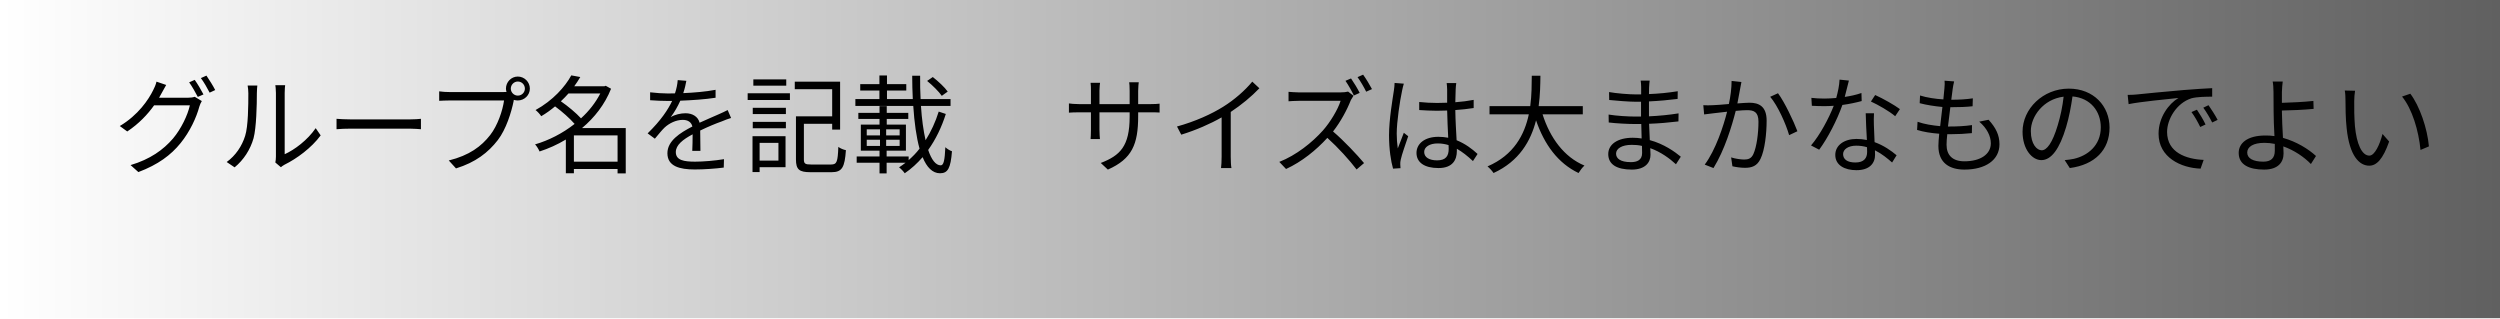
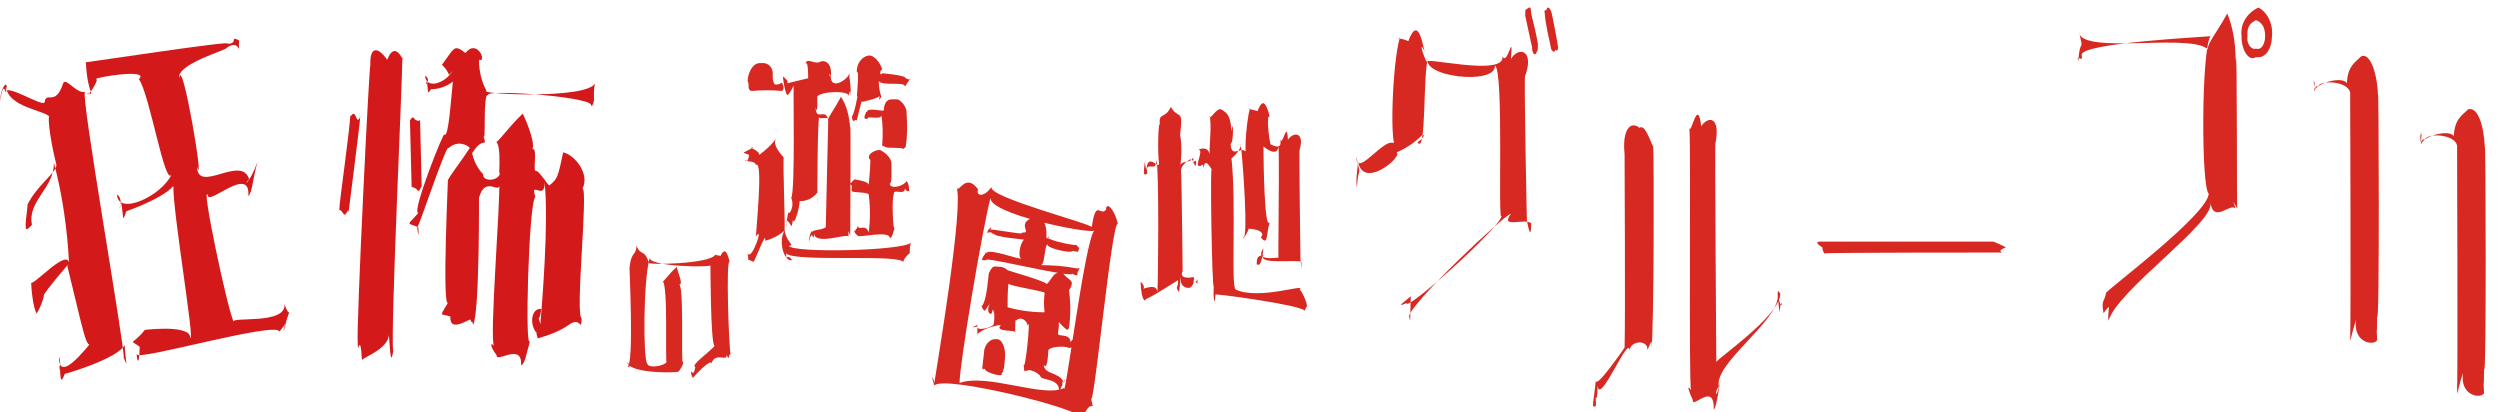
- <svg xmlns="http://www.w3.org/2000/svg" xmlns:xlink="http://www.w3.org/1999/xlink" version="1.1" id="レイヤー_1" x="0px" y="0px" viewBox="0 0 330 42" style="enable-background:new 0 0 330 42;" xml:space="preserve">
+ <svg xmlns="http://www.w3.org/2000/svg" version="1.1" id="レイヤー_1" x="0px" y="0px" viewBox="0 0 297 48.9" style="enable-background:new 0 0 297 48.9;" xml:space="preserve">
  <style type="text/css">
- 	.st0{fill:none;}
- 	.st1{fill:url(#SVGID_1_);stroke:#25770B;stroke-miterlimit:10;}
- 	.st2{fill:url(#SVGID_00000119111162774156046580000004790554772969030842_);stroke:#25770B;stroke-miterlimit:10;}
- 	.st3{fill:url(#SVGID_00000010293167026583050930000005532828987257011349_);stroke:#25770B;stroke-miterlimit:10;}
- 	.st4{fill:url(#SVGID_00000104707582640390101800000006980077415852118182_);stroke:#25770B;stroke-miterlimit:10;}
- 	.st5{fill:url(#SVGID_00000176013971326210706410000012156553752464540814_);stroke:#25770B;stroke-miterlimit:10;}
- 	.st6{fill:url(#SVGID_00000043428142625722812160000018278683596963845032_);stroke:#25770B;stroke-miterlimit:10;}
- 	.st7{fill:url(#SVGID_00000121279661600985669710000001920031495080897439_);stroke:#25770B;stroke-miterlimit:10;}
- 	.st8{fill:url(#SVGID_00000118378567289788777850000006762703659088359855_);stroke:#25770B;stroke-miterlimit:10;}
- 	.st9{fill:url(#SVGID_00000090290616203069135670000002775762581648385970_);stroke:#25770B;stroke-miterlimit:10;}
- 	.st10{fill:url(#SVGID_00000023239603588047432070000010752483333495859110_);stroke:#25770B;stroke-miterlimit:10;}
- 	.st11{fill:url(#SVGID_00000096042258661367382890000017938565597121850021_);stroke:#25770B;stroke-miterlimit:10;}
- 	.st12{fill:url(#SVGID_00000116931732807649613300000018439445592044334760_);stroke:#25770B;stroke-miterlimit:10;}
- 	.st13{fill:url(#SVGID_00000115484488307859048900000011869009281629936537_);stroke:#25770B;stroke-miterlimit:10;}
- 	.st14{fill:url(#SVGID_00000095296177981482145240000012073109283576211606_);stroke:#25770B;stroke-miterlimit:10;}
- 	.st15{fill:url(#SVGID_00000112611117529875147650000017715375059490931623_);stroke:#25770B;stroke-miterlimit:10;}
- 	.st16{fill:url(#SVGID_00000013156598680780999940000012550030739079998143_);stroke:#25770B;stroke-miterlimit:10;}
- 	.st17{opacity:0.42;}
- 	.st18{fill:#39960E;}
- 	.st19{fill:url(#SVGID_00000142172276048038600530000014903549830315308696_);}
- 	.st20{fill:url(#SVGID_00000034768103490199177970000006987431348655742873_);}
- 	.st21{font-family:'KozGoPr6N-Regular-83pv-RKSJ-H';}
- 	.st22{font-size:14px;}
+ 	.st0{fill:#D3191A;}
+ 	.st1{fill:#D72821;}
</style>
-   <pattern y="42" width="330" height="42" patternUnits="userSpaceOnUse" id="SVGID_0000000380412339115672753" viewBox="0 -42 330 42" style="overflow:visible;">
-     <g>
-       <rect y="-42" class="st0" width="330" height="42" />
-       <g>
-         <rect y="-42" class="st0" width="330" height="42" />
-       </g>
-     </g>
-   </pattern>
-   <pattern y="42" width="330" height="42" patternUnits="userSpaceOnUse" id="SVGID_0000002327403027504490536" viewBox="0 -42 330 42" style="overflow:visible;">
-     <g>
-       <rect y="-42" class="st0" width="330" height="42" />
-       <g>
-         <rect y="-42" class="st0" width="330" height="42" />
-       </g>
-     </g>
-   </pattern>
-   <pattern y="42" width="330" height="42" patternUnits="userSpaceOnUse" id="SVGID_0000006144077954692709190" viewBox="0 -42 330 42" style="overflow:visible;">
-     <g>
-       <rect y="-42" class="st0" width="330" height="42" />
-       <g>
-         <rect y="-42" class="st0" width="330" height="42" />
-       </g>
-     </g>
-   </pattern>
-   <pattern y="42" width="330" height="42" patternUnits="userSpaceOnUse" id="SVGID_0000006289524052095816963" viewBox="0 -42 330 42" style="overflow:visible;">
-     <g>
-       <rect y="-42" class="st0" width="330" height="42" />
-       <g>
-         <rect y="-42" class="st0" width="330" height="42" />
-       </g>
-     </g>
-   </pattern>
-   <pattern y="42" width="330" height="42" patternUnits="userSpaceOnUse" id="SVGID_0000007083421294103489688" viewBox="0 -42 330 42" style="overflow:visible;">
-     <g>
-       <rect y="-42" class="st0" width="330" height="42" />
-       <g>
-         <rect y="-42" class="st0" width="330" height="42" />
-       </g>
-     </g>
-   </pattern>
-   <pattern y="42" width="330" height="42" patternUnits="userSpaceOnUse" id="SVGID_0000008885101534594603463" viewBox="0 -42 330 42" style="overflow:visible;">
-     <g>
-       <rect y="-42" class="st0" width="330" height="42" />
-       <g>
-         <rect y="-42" class="st0" width="330" height="42" />
-       </g>
-     </g>
-   </pattern>
-   <pattern y="42" width="330" height="42" patternUnits="userSpaceOnUse" id="SVGID_0000010685835469334815287" viewBox="0 -42 330 42" style="overflow:visible;">
-     <g>
-       <rect y="-42" class="st0" width="330" height="42" />
-       <g>
-         <rect y="-42" class="st0" width="330" height="42" />
-       </g>
-     </g>
-   </pattern>
-   <pattern y="42" width="330" height="42" patternUnits="userSpaceOnUse" id="SVGID_0000011405599590577330517" viewBox="0 -42 330 42" style="overflow:visible;">
-     <g>
-       <rect y="-42" class="st0" width="330" height="42" />
-       <g>
-         <rect y="-42" class="st0" width="330" height="42" />
-       </g>
-     </g>
-   </pattern>
-   <pattern y="42" width="330" height="42" patternUnits="userSpaceOnUse" id="SVGID_0000012054928352831475324" viewBox="0 -42 330 42" style="overflow:visible;">
-     <g>
-       <rect y="-42" class="st0" width="330" height="42" />
-       <g>
-         <rect y="-42" class="st0" width="330" height="42" />
-       </g>
-     </g>
-   </pattern>
-   <pattern y="42" width="330" height="42" patternUnits="userSpaceOnUse" id="SVGID_0000013205091541776019036" viewBox="0 -42 330 42" style="overflow:visible;">
-     <g>
-       <rect y="-42" class="st0" width="330" height="42" />
-       <g>
-         <rect y="-42" class="st0" width="330" height="42" />
-       </g>
-     </g>
-   </pattern>
-   <pattern y="42" width="330" height="42" patternUnits="userSpaceOnUse" id="SVGID_0000015658707928986386630" viewBox="0 -42 330 42" style="overflow:visible;">
-     <g>
-       <rect y="-42" class="st0" width="330" height="42" />
-       <g>
-         <rect y="-42" class="st0" width="330" height="42" />
-       </g>
-     </g>
-   </pattern>
-   <pattern y="42" width="330" height="42" patternUnits="userSpaceOnUse" id="SVGID_0000016087482962634569808" viewBox="0 -42 330 42" style="overflow:visible;">
-     <g>
-       <rect y="-42" class="st0" width="330" height="42" />
-       <g>
-         <rect y="-42" class="st0" width="330" height="42" />
-       </g>
-     </g>
-   </pattern>
-   <pattern y="42" width="330" height="42" patternUnits="userSpaceOnUse" id="SVGID_0000016594161115162202824" viewBox="0 -42 330 42" style="overflow:visible;">
-     <g>
-       <rect y="-42" class="st0" width="330" height="42" />
-       <g>
-         <rect y="-42" class="st0" width="330" height="42" />
-       </g>
-     </g>
-   </pattern>
-   <pattern y="42" width="330" height="42" patternUnits="userSpaceOnUse" id="SVGID_0000017315538156322519454" viewBox="0 -42 330 42" style="overflow:visible;">
-     <g>
-       <rect y="-42" class="st0" width="330" height="42" />
-       <g>
-         <rect y="-42" class="st0" width="330" height="42" />
-       </g>
-     </g>
-   </pattern>
-   <pattern y="42" width="330" height="42" patternUnits="userSpaceOnUse" id="SVGID_0000017816774577822323825" viewBox="0 -42 330 42" style="overflow:visible;">
-     <g>
-       <rect y="-42" class="st0" width="330" height="42" />
-       <g>
-         <rect y="-42" class="st0" width="330" height="42" />
-       </g>
-     </g>
-   </pattern>
-   <pattern y="42" width="330" height="42" patternUnits="userSpaceOnUse" id="SVGID_0000017961307496343787988" viewBox="0 -42 330 42" style="overflow:visible;">
-     <g>
-       <rect y="-42" class="st0" width="330" height="42" />
-       <g>
-         <rect y="-42" class="st0" width="330" height="42" />
-       </g>
-     </g>
-   </pattern>
-   <g>
-     <pattern id="SVGID_1_" xlink:href="#SVGID_0000006289524052095816963" patternTransform="matrix(1 0 0 -1 598.6 -32672.375)">
- 	</pattern>
-     <path class="st1" d="M18.7,29.6h-5.4l-0.1-2.3H17v-7.6h-5.5L11,29.5H5.3l-1.5-13h4.7l-0.1-1.6H3.5L3.1,11h5L7.9,8.8H12V11h4.3   l-0.2,3.9h-4.3l-0.1,1.6h8.4L18.7,29.6z M8.8,19.8h-2l0.3,7.6h2.2L8.8,19.8z M20.2,14.9h-3.3l0.2-4h3.5L20.2,14.9z" />
-     <pattern id="SVGID_00000165916334203943999840000008668417707272383140_" xlink:href="#SVGID_0000016594161115162202824" patternTransform="matrix(1 0 0 -1 619.9 -32672.475)">
- 	</pattern>
-     <path style="fill:url(#SVGID_00000165916334203943999840000008668417707272383140_);stroke:#25770B;stroke-miterlimit:10;" d="   M40.4,14.6H37l-0.1,1.8h3.4L40,19.7h-3.3l-0.3,3.5h-2.5l-0.2-3.5h-8.2l-0.3-3.3h8.2l-0.1-1.8h-8.4l-0.5-4.1H33l-0.1-1.8h4.6   l-0.1,1.7H41L40.4,14.6z M39.2,29.6H26.7L26,23.1h2.6l0.2,4.3h10.5L39.2,29.6z" />
-     <pattern id="SVGID_00000000938043591559591080000003337978897836140937_" xlink:href="#SVGID_0000012054928352831475324" patternTransform="matrix(1 0 0 -1 639.9 -32672.273)">
- 	</pattern>
-     <path style="fill:url(#SVGID_00000000938043591559591080000003337978897836140937_);stroke:#25770B;stroke-miterlimit:10;" d="   M54.6,15.2h-5.4l-0.5,9.4h-1.8L46,15.2h-1.1l-0.5-4h1.2l-0.2-2.3h4.2l-0.1,2.3h5.3L54.6,15.2z M61.7,15.2h-1.9L59,21.6h2.1   l-0.4,2.8h-2.1L58,29.5h-7.8L50,21.6h6.5v-6.8l-0.1-3.6h5.8L61.7,15.2z M56.5,24.4h-4.1v3.2h4.2L56.5,24.4z" />
-     <pattern id="SVGID_00000016767251349582922970000011706519971901689745_" xlink:href="#SVGID_0000008885101534594603463" patternTransform="matrix(1 0 0 -1 660.1 -32672.574)">
- 	</pattern>
-     <path style="fill:url(#SVGID_00000016767251349582922970000011706519971901689745_);stroke:#25770B;stroke-miterlimit:10;" d="   M80.7,29.5h-5.8v-2.4h3.8l0.2-12.7H77l-6.6,8l0.1,7.3h-1.9L68,25.3L66.6,27l-0.4-3.1l1.3-2L67,17.8h-1.7l-0.7-4.4h1.9L66,8.6h4.3   l0.1,9.3l5.1-7.6h7.3L80.7,29.5z" />
-     <pattern id="SVGID_00000110459103675762692560000003355657129345576377_" xlink:href="#SVGID_0000007083421294103489688" patternTransform="matrix(1 0 0 -1 681.4 -32668.574)">
- 	</pattern>
-     <path style="fill:url(#SVGID_00000110459103675762692560000003355657129345576377_);stroke:#25770B;stroke-miterlimit:10;" d="   M99.9,19h-5.3l-0.1,3.7h4.9l-0.3,2.4h-4.7l-0.1,4.3H93l-0.6-4.3h-5.1l-0.4-2.4h5.2L91.6,19h-5.2l-0.5-3.3h5.2l-0.4-3.1h4l-0.1,3.1   h5.6L99.9,19z" />
-     <pattern id="SVGID_00000023276349298780820150000003121872980979851168_" xlink:href="#SVGID_0000016087482962634569808" patternTransform="matrix(1 0 0 -1 701.2 -32662.475)">
- 	</pattern>
-     <path style="fill:url(#SVGID_00000023276349298780820150000003121872980979851168_);stroke:#25770B;stroke-miterlimit:10;" d="   M114.1,25h-1.4v-2.7h-3.1l0.6,7.1h-1.1l-1.5-7.1H106l-0.3-2.2h1.4l-0.3-1.4h2.5l0.1,1.4h5.6L114.1,25z" />
-     <pattern id="SVGID_00000176004587435432114430000011895314373384443009_" xlink:href="#SVGID_0000000380412339115672753" patternTransform="matrix(1 0 0 -1 715.9 -32666.674)">
- 	</pattern>
-     <path style="fill:url(#SVGID_00000176004587435432114430000011895314373384443009_);stroke:#25770B;stroke-miterlimit:10;" d="   M120.8,18.6l-0.4-3.6h6.9v3.6H120.8z M131.9,29.1h-10l-0.2-2h8.8l0.5-12.6h3.2L131.9,29.1z" />
-     <pattern id="SVGID_00000013914724554119474130000005013793121594359963_" xlink:href="#SVGID_0000002327403027504490536" patternTransform="matrix(1 0 0 -1 734.2 -32667.875)">
- 	</pattern>
-     <path style="fill:url(#SVGID_00000013914724554119474130000005013793121594359963_);stroke:#25770B;stroke-miterlimit:10;" d="   M140.4,28.8h-1.7l0.5-14.3h3.7L140.4,28.8z M148.7,28.8l-2.9-14.5h2.1v2.5h1.9l0.6,11.9h-1.7L148.7,28.8L148.7,28.8z M150.9,16.6   h-2.7l-0.1-3.3h3.1L150.9,16.6z M148.9,14l-0.1,1.9h1.5l0.2-1.9H148.9z" />
-     <pattern id="SVGID_00000012434131477018788880000014288078300571061179_" xlink:href="#SVGID_0000017816774577822323825" patternTransform="matrix(1 0 0 -1 750 -32667.375)">
- 	</pattern>
-     <path style="fill:url(#SVGID_00000012434131477018788880000014288078300571061179_);stroke:#25770B;stroke-miterlimit:10;" d="   M167.3,17.2l-4.4,5.3l4.1,6.4h-1.8l-4-4.3l-3.5,4.3h-2.1l7.7-11.7h-8.5l-0.3-3.4h13.3L167.3,17.2z" />
-     <pattern id="SVGID_00000147186842761165410540000016449527858093645983_" xlink:href="#SVGID_0000017315538156322519454" patternTransform="matrix(1 0 0 -1 771.1 -32670.375)">
- 	</pattern>
-     <path style="fill:url(#SVGID_00000147186842761165410540000016449527858093645983_);stroke:#25770B;stroke-miterlimit:10;" d="   M193,14.6h-16.9l-0.5-3.8h17.8L193,14.6z M192.4,20.7l-2.8,9.5h-10.5l-0.2-2.1h9l1.1-7.4h-12.3l-0.4-3.2h16.5L192.4,20.7z" />
-     <pattern id="SVGID_00000013880360503583831870000007330509599817858221_" xlink:href="#SVGID_0000015658707928986386630" patternTransform="matrix(1 0 0 -1 793.6 -32669.574)">
- 	</pattern>
-     <path style="fill:url(#SVGID_00000013880360503583831870000007330509599817858221_);stroke:#25770B;stroke-miterlimit:10;" d="   M215,15.2l-10,3.7h9.6l-1.5,11.3h-13.2l-0.9-6.8h9.4l-0.2,4.8h3.1v-6.5L199,21.6l-0.4-2.6l9.4-3.9h-9.5l-0.4-3.5h17.5L215,15.2z    M206.1,25.7H202l0.1,2.5h4.1L206.1,25.7z" />
-     <pattern id="SVGID_00000173124358607213725800000010438052761540329894_" xlink:href="#SVGID_0000006144077954692709190" patternTransform="matrix(1 0 0 -1 815.5 -32670.273)">
- 	</pattern>
-     <path style="fill:url(#SVGID_00000173124358607213725800000010438052761540329894_);stroke:#25770B;stroke-miterlimit:10;" d="   M237.6,15.8h-3.1l-0.2,1.7h3.2l-0.4,3.1H234l-0.2,1.9h3.1l-0.3,2.7h-3L233,30h-10.9l-0.9-7.5h9.7l-0.1-1.9H221l-0.4-3.1h9.9   l-0.1-1.7h-10l-0.4-3.6h10.3l-0.1-1.3h7l-0.2,1.3h1L237.6,15.8z M231,25.2h-7l0.1,2.8h7L231,25.2z" />
-     <pattern id="SVGID_00000082331128564998779830000018185493611783342988_" xlink:href="#SVGID_0000017961307496343787988" patternTransform="matrix(1 0 0 -1 834.8 -32674.773)">
- 	</pattern>
-     <path style="fill:url(#SVGID_00000082331128564998779830000018185493611783342988_);stroke:#25770B;stroke-miterlimit:10;" d="   M256.3,30.3c-0.2-1.4-0.4-2.1-0.7-3.1l-0.7-2.4h-7.8l-0.7,2.4c-0.4,1.1-0.5,2-0.7,3.1h-6.4c0.4-0.9,0.7-1.6,1.3-3.5l5.9-17.3   c0.5-1.4,0.7-2.3,0.9-3.1h7.2c0.2,0.8,0.4,1.6,0.9,3.1l6,17.3c0.5,1.5,1,2.7,1.3,3.5H256.3z M250.9,11.3l-2.6,8.6h5.2L250.9,11.3z" />
-     <pattern id="SVGID_00000023246928185778402160000006573156846662740395_" xlink:href="#SVGID_0000013205091541776019036" patternTransform="matrix(1 0 0 -1 860 -32669.875)">
- 	</pattern>
-     <path style="fill:url(#SVGID_00000023246928185778402160000006573156846662740395_);stroke:#25770B;stroke-miterlimit:10;" d="   M281.2,22.9h-6.5l-0.6,6.8h-2l-0.6-6.8h-6.6l-0.4-3.1h6.8l-0.3-3.2l-5.9,0.5l-0.4-3.8l16.9-2l-0.4,4.4l-5.8,0.5l-0.3,3.5h6.7   L281.2,22.9z" />
-     <pattern id="SVGID_00000135683385384290657420000004550340554400635273_" xlink:href="#SVGID_0000011405599590577330517" patternTransform="matrix(1 0 0 -1 882.3 -32662.875)">
- 	</pattern>
-     <path style="fill:url(#SVGID_00000135683385384290657420000004550340554400635273_);stroke:#25770B;stroke-miterlimit:10;" d="   M303.3,21.6h-16l-0.5-3.3h16.9L303.3,21.6z" />
-     <pattern id="SVGID_00000000211270459091639120000007427226112568507071_" xlink:href="#SVGID_0000010685835469334815287" patternTransform="matrix(1 0 0 -1 905 -32669.273)">
- 	</pattern>
-     <path style="fill:url(#SVGID_00000000211270459091639120000007427226112568507071_);stroke:#25770B;stroke-miterlimit:10;" d="   M325.4,29.4h-15.5l-0.4-2.5l3.7-15h5L312.4,27H323l-2.4-7h3.6l1.5,7.1L325.4,29.4z" />
-   </g>
-   <g class="st17">
-     <path class="st18" d="M18.9,29.5h-5.4l-0.1-2.3h3.8v-7.6h-5.5l-0.5,9.8H5.5L4,16.4h4.7l-0.1-1.6H3.7l-0.4-3.9h5L8.1,8.7h4.1   l-0.1,2.2h4.3l-0.2,3.9h-4.3l-0.1,1.6h8.4L18.9,29.5z M8.9,19.7h-2l0.3,7.6h2.2L8.9,19.7z M20.4,14.8h-3.3l0.2-4h3.5L20.4,14.8z" />
-     <path class="st18" d="M40.6,14.5h-3.4L37,16.3h3.4l-0.3,3.3h-3.3l-0.3,3.5H34l-0.2-3.5h-8.2l-0.3-3.3h8.2l-0.1-1.8H25l-0.5-4.1H33   V8.6h4.6l-0.1,1.7h3.6L40.6,14.5z M39.3,29.5H26.9L26.2,23h2.6l0.2,4.3h10.5L39.3,29.5z" />
-     <linearGradient id="SVGID_00000029724913999067171850000006234713956256417436_" gradientUnits="userSpaceOnUse" x1="44.6" y1="1253.1" x2="62.3" y2="1253.1" gradientTransform="matrix(1 0 0 1 0 -1234)">
-       <stop offset="0" style="stop-color:#FFFFFF" />
-       <stop offset="1" style="stop-color:#000000" />
-     </linearGradient>
-     <path style="fill:url(#SVGID_00000029724913999067171850000006234713956256417436_);" d="M54.8,15.1h-5.4l-0.5,9.4h-1.8l-0.9-9.4   h-1.1l-0.5-4h1.2l-0.2-2.3h4.2l-0.1,2.3H55L54.8,15.1z M61.8,15.1h-1.9l-0.7,6.4h2.1L61,24.3h-2.1l-0.6,5.1h-7.8l-0.4-7.9h6.5v-6.8   l-0.1-3.6h5.8L61.8,15.1z M56.6,24.3h-4.1v3.2h4.2L56.6,24.3z" />
-     <path class="st18" d="M80.8,29.4H75V27h3.8L79,14.3h-1.9l-6.6,8l0.1,7.3h-1.9l-0.5-4.4l-1.4,1.7l-0.4-3.1l1.3-2l-0.5-4.1h-1.7   l-0.7-4.4h1.9l-0.6-4.8h4.3l0.1,9.3l5.1-7.6h7.3L80.8,29.4z" />
-     <path class="st18" d="M100.1,18.9h-5.3l-0.1,3.7h4.9L99.3,25h-4.7l-0.1,4.3h-1.4L92.5,25h-5.1L87,22.6h5.2l-0.5-3.7h-5.2L86,15.6   h5.2l-0.4-3.1h4l-0.1,3.1h5.6L100.1,18.9z" />
-     <path class="st18" d="M114.2,24.9h-1.4v-2.7h-3.1l0.6,7.1h-1.1l-1.5-7.1h-1.6l-0.3-2.2h1.4l-0.3-1.4h2.5l0.1,1.4h5.6L114.2,24.9z" />
-     <path class="st18" d="M120.9,18.6l-0.4-3.6h6.9v3.6H120.9z M132.1,29h-10l-0.2-2h8.8l0.5-12.6h3.2L132.1,29z" />
-     <path class="st18" d="M140.5,28.7h-1.7l0.5-14.3h3.7L140.5,28.7z M148.9,28.7L146,14.2h2.1v2.5h1.9l0.6,11.9h-1.7L148.9,28.7   L148.9,28.7z M151.1,16.5h-2.7l-0.1-3.3h3.1L151.1,16.5z M149.1,13.9l-0.1,1.9h1.5l0.2-1.9H149.1z" />
-     <path class="st18" d="M167.4,17.1l-4.4,5.3l4.1,6.4h-1.8l-4-4.3l-3.5,4.3h-2.1l7.7-11.7h-8.5l-0.3-3.4h13.3L167.4,17.1z" />
-     <path class="st18" d="M193.2,14.5h-16.9l-0.5-3.8h17.8L193.2,14.5z M192.5,20.6l-2.8,9.5h-10.5L179,28h9l1.1-7.4h-12.3l-0.4-3.2   H193L192.5,20.6z" />
-     <path class="st18" d="M215.2,15.1l-10,3.7h9.6l-1.5,11.3h-13.2l-0.9-6.8h9.4l-0.2,4.8h3.1v-6.5L199,21.5l-0.4-2.6L208,15h-9.5   l-0.4-3.5h17.5L215.2,15.1z M206.2,25.6h-4.1l0.1,2.5h4.1L206.2,25.6z" />
-     <path class="st18" d="M237.8,15.7h-3.1l-0.2,1.7h3.2l-0.4,3.1h-3.1l-0.2,1.9h3.1l-0.3,2.7h-3l-0.5,4.8h-10.9l-0.9-7.5h9.7l-0.1-1.9   h-9.7l-0.4-3.1h9.9l-0.1-1.7h-10l-0.4-3.6h10.3l-0.1-1.3h7l-0.2,1.3h1L237.8,15.7z M231.1,25.1h-7l0.1,2.8h7L231.1,25.1z" />
-     <path class="st18" d="M256.5,30.2c-0.2-1.4-0.4-2.1-0.7-3.1l-0.7-2.4h-7.8l-0.7,2.4c-0.4,1.1-0.5,2-0.7,3.1h-6.4   c0.4-0.9,0.7-1.6,1.3-3.5l5.9-17.3c0.5-1.4,0.7-2.3,0.9-3.1h7.2c0.2,0.8,0.4,1.6,0.9,3.1l6,17.3c0.5,1.5,1,2.7,1.3,3.5H256.5z    M251.1,11.2l-2.6,8.6h5.2L251.1,11.2z" />
-     <path class="st18" d="M281.3,22.8h-6.5l-0.6,6.8h-2l-0.6-6.8H265l-0.4-3.1h6.8l-0.3-3.2l-5.9,0.5l-0.4-3.8l16.9-2l-0.4,4.4   l-5.8,0.5l-0.3,3.5h6.7L281.3,22.8z" />
-     <path class="st18" d="M303.4,21.5h-16l-0.5-3.3h16.9L303.4,21.5z" />
-     <path class="st18" d="M325.6,29.3h-15.5l-0.4-2.5l3.7-15h5l-5.8,15.1h10.6l-2.4-7h3.6l1.5,7.1L325.6,29.3z" />
-   </g>
-   <linearGradient id="SVGID_00000005968958775261170810000013549407460268456093_" gradientUnits="userSpaceOnUse" x1="0" y1="1255" x2="330" y2="1255" gradientTransform="matrix(1 0 0 1 0 -1234)">
-     <stop offset="0" style="stop-color:#FFFFFF" />
-     <stop offset="1" style="stop-color:#606060" />
-   </linearGradient>
-   <rect y="0" style="fill:url(#SVGID_00000005968958775261170810000013549407460268456093_);" width="330" height="42" />
-   <rect x="15" y="9.4" class="st0" width="303" height="25" />
-   <text transform="matrix(1 0 0 1 15 21.7455)" class="st21 st22">グループ名を記載　サイズは大まかなものでよい</text>
+   <path class="st0" d="M8.2,31.2c-0.2-4-0.8-8.1-1.8-11.9c0.1,3-3.2,4.6-2.6,7.4c-0.9,1-0.9,0.8-0.5-2.5c-0.3,0.7-0.6,1.5-0.6,2.2  c0.2-3.5,4-5.6,4-6.8c-1-4.1-1-6.1-0.8-5.7c-0.5-0.8-4.9-1.1-5.2-3.6c0,2.2-0.1-1.7-0.7,1.7c0.1-1.8,1.1-2.8,0.7-1  c-0.1-1.2,4.6,1.9,4.6,1.1c0.2-1.3,1.3,0.6,2.2-2.2c0.3-0.8,1.6,1.3,2.6,1c-0.6,0.1,4.7,30,4.6,31.6c0.5,1.1,0.3,1.2,0.1-1.5  c-0.9,1.7-7.6,3.6-7.1,3.4c-0.5,1.3-0.5,0.7-0.6-1c-0.3,1.5,0.3-0.3-0.1-1c0,2.4,1.7,0.9,3.9-1.8c-0.6,1.3-1-1.3-2.9-9  c0.9-1.2-2.9,3.3-2.8,3.5s-0.9,2.7-1,2.1c0.5,0.2-0.3,0.3-0.5-3.6C4.1,33.8,7.9,29.6,8.2,31.2z M21.3,9.3c0.3-3,3.1,13.6,2.1,10.5  c0.1,3.3,5.3-1.5,6.2,1.5c-0.8,0.7,0,0.7,1-2.1c-0.6,2.1-0.6,3.6-1.1,4.1c0.3-3.8-4.8,1.2-4.8-0.1c-0.9-1.7,2.4,14,3.1,15.1  c-0.8-0.8,6.3,0.4,6-2.2c0.8,2.6,0.9-1.1-0.1,3.3c0-1.2,1-1.9-0.5,0c-0.2-1.3-16.9,3.5-16.9,2.7c-0.2-0.3,0.2,2.4,0.3-0.9  c-1.3-1-1,0,0.6-2c-0.9,0.1,5.4-0.8,5.4,0.9c0.6,0.8-2.1-15.1-2-18c-1.5,1.7-6.5,3.3-5.6,3c-0.5,1.5-0.3,0.7-0.6-1  c-0.6,1.7,0.5-0.3-0.5-1c0.1,2.6,5.3,0.2,6.5-2.4c-0.8,1.7-2.6-9.5-3.9-11.3c1.4-1.3-5.3-0.2-5.1,0c0.5-0.1-1.1,2.4-1,1.7  c1,0.1,0,0.3-0.2-3.7c0.2,0,18-2.7,16.8-2.2c1.4,0,0.2-1,1.4-0.4c-0.1,2.4,0.3-0.4-1.5,0.9C27.1,5.9,20.9,7.6,21.3,9.3z" />
+   <path class="st0" d="M40.3,25c0-1,1.4-10.5,1.3-11.4c0,0.7,0.3-0.7,0.7,0.3c0.1,0.3,0.3,0.6,0.5-0.1c0,0.6-1.4,11.4-1.4,11.5  c0-0.9-0.3,0.6-0.6,0.1S40.3,24.9,40.3,25z M46,7.1c1.1-2.8,2.2,1.1,1.8-0.3c0,3.1-1.4,32.1-1.1,35c-0.2,1.1-0.3,1.1-0.5-2  c-0.1,1.7-3.2,2.7-3.2,3c-0.2-3.7-0.5-0.3-0.5-2c-0.2-1.7,1.4-34,1.5-33C43.9,5.6,44.8,5.4,46,7.1z M48.9,22.2c0-0.7-0.2-7.3-0.2-8  c0,0.4,0.2-0.7,0.6,0c0.2,0.1,0.5,0.3,0.6,0c0,0.4,0.2,8,0.2,8.1c0-0.6-0.2,0.7-0.5,0.3C49.4,22.3,48.9,22.2,48.9,22.2z M55.3,6.3  c1.4-1.8,2.6,1.2,1.6,0.8c0,1.3,0.3,2.6,0.9,3.7c-0.9,0.4,11.9,1,12.9-0.9c-0.3,1,0,2.1-0.2,2.7c0.2-1.9-0.1,0.7-0.3-0.2  c-0.8-1-12.8-1.8-12.2-1.1c-0.7-0.4-0.2,6.3-0.6,4.7c0.5,1.9,0.1-0.1-1.3,2.2c0-0.9-1.7-1.7-2.8-0.6c-0.2-0.8-3.7,9.9-3.7,9.3  c-0.1,0.1,0.2,2,0.1,0.1c-1.4-0.6-1.4-0.1,0-1.7c-0.9,0.1,3.2-10.2,3.1-9.3c0.5,0.4,0.8-4.5,1-6.3c-0.8,0.6-1.7,0.9-2.6,0.9  c-0.5,0.8-0.3,0.2-0.5-1c-0.3,1,0.6-0.2-0.2-0.6c0.1,1.6,2.3,1,3.3-0.6c-0.8,0.9-0.1,0.4-1.3-0.7C54,5.7,53.9,5.2,55.3,6.3z   M64.2,38.5c0.2-2.6,1-11.9,0.5-16.9c0.1,2.4-1.8-0.3-1.1,1.8c-0.8,0.6-1.3,19.3-0.6,17c-0.5,1.7-0.6,2.8-1.1,3  c0.2-2.8-3-0.2-2.9-1.2c-0.9-1.2-0.7-1.6-0.3-1.1c-0.6-0.6,0.8-17.6,0.6-19.5c0.3,1.9-1.6-1-2.4,1.9c0-1.1,0.1,13.8-0.7,15.1  c-0.1-0.7-0.1,0-0.3-0.6c0-0.3-2.5,1.7-2.4-0.4c-1.1-0.4-1.4,0.2-0.3-1.6c-0.7,0.1,0.1-15.8,0-14.6c0.5-0.9,1.5-2.1,2.8-4.1  c0,1.3,0.6,2.6,1.4,3.4c-0.1,1,2.1,0.8,2-0.3c-0.3,1.5,0.3-3.1-0.5-3.6c0.1,0.4,1.3-1.5,3.2-3.3c0.6,1.2,1.8,4.3,0.9,4.4  c1-1,0.3,2.1,0.6,2.4c0.5-0.1,1.6,2,1.7,1.7c1-0.8,1-1.1,1.6-3.9c1.4,0.3,3.2,2.6,2.3,4.3c0.7,0-0.9,15.1-0.1,15.4  c-0.1,1.8,0-0.2-1.4,0.7c-1.1,0.8-2.4,1.3-3.8,1.7c-0.3-0.7-0.1-1.1-0.2-0.7c-0.8-1-0.6-2.9,0.6-2.8C64.1,38.5,63.8,37.2,64.2,38.5z  " />
+   <path class="st1" d="M74.8,31.7c0.2-1.9,0.8-1.3,0.8-2.5c0.6,1.3,0.9,0.3,1.5,2c-0.6,0.3,7.5,0.2,7.9-1c-0.2,0.1,0.2,0.1,0.6,0.2  c0.7-1.5,1,0.6,1.1,0.7c-0.5-0.7-0.1,10.5,0.1,11c-0.3-0.1-0.1,1-0.5,0c0.2,1-1.3-0.4-1.8,1.1c0-0.6-1.6,1-2.2,1.7  c-0.1-0.2-0.2-0.4-0.2-0.7c0-0.3,0.3,0.7,0.5-0.6c-0.6-0.2,1.6-1.7,2.3-2.5c-0.5,0-0.5-10.3-0.5-9.6c0.2,0.3-7.4,0.2-7.2-0.9  c-0.8,2.6-0.8,12.3-0.3,12.6c0.1,0.6,2,0.3,2.3-0.2c-0.2,0.4,0.2-9.4-0.5-9.6c0,0.3,0.6-0.7,1.7-1.7c0.1,0.7,0.9,2.2,0.2,2.1  c0.7-0.6,0.3,9.1,0.5,9.2c0.3,0-0.5,1.3-0.5,1.1c0.6,0.2-5.9,0.4-6.1-1.1c0,0.1,0.7,0.6,0,0.6C75.4,43.6,74.7,31.1,74.8,31.7z" />
+   <path class="st1" d="M107.3,31.2c0.2-1.1-13,0-13.9-1.1c0,1.2,0-0.2,0.7,0.8c-0.9,0.3-1.7-2.2-0.9-3.5c-0.7,0.6-1.5,1-2.3,1.2  c0.2-1.5-1.4,2.9-1.4,2.5c-0.9-0.4-0.6-0.3-0.2-0.1c-0.8-0.4-0.2,0.3-0.5-0.9c0.5,1,2-3.5,1-2c0-0.6,0.9-9.2,0-8.5  c-0.1-0.6-1.3-0.3-1.3-0.6c0-0.2,0.3,0.7,0.5-0.6c-1-0.4-0.8-0.1,0.5-0.9c-0.8,0,0.7,0.3,0.7,0.9c0.8-0.6,1.5-1.2,2.1-2.1  c-0.6,0.7,0.1,1.6,0.8,2.4c-0.1,0.6,0.2,8.9,0.1,8.3c0,1.7,1.4,2.2,0.5,2.2c0.5,0.9,13.7,0.6,14.6-0.4c-0.5,0.6,0.2,1.8-0.8,1.3  C108.5,30,107.3,30.5,107.3,31.2z M90.4,7.5c0.7-0.1,1.3,0.3,1.4,1.1c0,0.2,0,0.3,0,0.6S91.9,9.8,92,10c0.3,0.1,0.7,0,0.9-0.2  c0,0.1,0.2,0.4,0.2,0.7c0-0.1-0.1,0.4-0.3,0.3c-1.1-0.1-2.3-0.1-3.4,0c-0.3,0-0.3,0-0.5-0.4c0.1,0.2,0-1-0.1-0.7  C88.9,8.3,89.6,7.4,90.4,7.5z M97,11.7c0.1-1.8,0.2,2.7-0.1,1c0,1.9,1.3-0.1,1.5,1.7c-0.2-0.3,0.5-1,1.5-2.9c0.7,1,1,2.4,1.1,3.7  c0.1-2.2,0,13.6,0,12.8c-0.3-0.8-0.2-0.6-0.2,0.1c-0.2-0.4-4,1.1-4.1-0.4c0,1.5-0.2-0.9-0.6,1.1c0-1.1,0.6-1.9,0.3-0.9  c0-0.8,0.9-0.4,1.7-0.9c0-0.4,0.2-8.9,0.3-12.9c-0.3-0.3-1.5,0.4-1-0.7c-0.3,0-0.3,9.4-0.3,10.4c0.2,0.7,0,0.8,0-0.9  c-0.6,0.7-1.3,1-2.1,1c0,0.8-0.7,3.1-0.8,2.2c-0.2,1.3-0.1,0.6-0.7,0.1c-0.1,1.3-0.2,0.6,0.2-1.2c-0.2,0.9,0.8-0.3,0.3-1.5  c0.5-0.8,0.2-13.6,0.3-13.5c0.2-0.1-0.7,1.5-0.7,1.2c0.1,0.2-0.3,0.4-0.6-2.1c0.1,0,0.8,0.6,0.5,0.8c0.8-0.2,1.7-0.4,2.5-0.6  c0,1.1,0.1-2.4-0.3-1.7c0.1-0.8,1,0,1.6-0.2c0.7-0.4,1.6,0.1,1.4,1.7c-0.3-0.6-0.3-0.1,0,0c0,1.7,2.1,0.3,2.2-0.4  c0,1,0.1,0.4,0.2,2.6c-0.1,0,0-1.1-0.3,0.1C101,10.7,96.9,10.8,97,11.7z M108,22.8c0.1-0.6,0,0.4-0.5-0.4c0,0.9-1.5-0.1-1.3,0.7  c-0.3,0.2-0.1,4.8,0.1,3.9c-0.2,0.7-0.3,1.2-0.6,1.3c0.1-1-3.8,0-3.8-0.3c-0.5-0.4-0.5-0.7-0.2-0.6c-0.2-0.4,0.1,0.1,0.2-0.6  c0.1,0.7,0.9-0.3,1.3,0.8c0.2-1.5,0.2-3,0-4.5c-0.1-0.3-2-0.2-2-0.4c0-0.2-0.1,0.4,0-0.6c-0.3-0.4-0.2-0.2,0.3-0.8  c-0.2,0,1.8,0.2,1.7,0.7c0.1-1.1,0.2-2.2,0.2-3c-0.5-0.4,0.1-1.1,1.1-1.2c0.7,0.3,1.4,1,1.4,1.6s0.1,2.5-0.2,2.4  c0,0.7,1.6,0.4,2-0.3C108,21.9,108,22.3,108,22.8L108,22.8z M107.5,10.3c0.1-0.7-2.8,0-3.1-0.7c0,0.7,0.1,1.3,0.3,1.9  c-0.3,0.4-0.3,0.6-0.2-0.1c-0.2,0.3-2,0.7-2.1,0.7c0.1-0.8-0.7,2.5-0.6,2.2c-0.3-0.1-0.3,0-0.3,0.1c-0.3-0.2-0.2,0.1-0.3-0.7  c0.1,0.6,0.9-3,0.6-2.2c0-0.3,0.3-3.3,0-2.9c-0.1-1,0.6-1.9,1.4-2c0.8-0.1,1.6,1.3,1.6,1.7c-0.3-0.1-0.3,0.9,0,0.4  c-0.2,0,2.8,0.2,2.8,0.6c0.3,0.1,0.6,0.3,0.6,0C107.9,9.6,107.8,9.9,107.5,10.3z M104.8,17.3c0.1-1.2,0.1-2.5-0.1-3.6  c0,0.6-1.8,0-1.6,0.4c-0.5,0.1-0.5-0.1-0.2-0.8c-0.1,0,0,0,0.1,0c0-0.6,2,0,2-0.2c0-0.7,0.3-1.3,0.9-1.3c0.1,0,0.2,0,0.5,0  c0.6-0.1,1.4,1,1.3,1.7c0.1,1.3,0.1,2.7-0.1,3.9c0,0,0.1,0-0.3,0.3c0-0.2-2-0.1-2-0.2L104.8,17.3z" />
+   <path class="st1" d="M111,45.5c0.3-2.1,3.6-21.3,2.6-23.4c0.2,1.3,1-1.8,2.6,0.4c-0.3,0.7,0.6,1.1,1.6-0.3  c-0.6,1.2,12.3,4.5,11.9,4.8c0.5-3.5,1-1.2,1.7-2.1c0-1,1-0.1,1.4,1.7c-0.7-0.6-2.9,22.6-3.2,20.7c0.5,2.1,0.1-0.4-1,2.4  c0-1.1-16.5-5.2-17.6-3.9C110.6,44.6,110.8,44.5,111,45.5z M114,45.5c3.2-1.2,10,1.8,12.4,0.6c0.1,1.7,2.5-17.6,3.6-18.7  c-0.8,0.4-13-2.1-12.3-4C116.7,27.1,113.9,43.9,114,45.5L114,45.5z M124.5,41.8c0.1-1.1,0,2.6-0.5,1.5c0,1.2,1.8,0.9,2.3,2  c-0.3,0.3,0,0.6,0.3-0.4c-0.5,0.9-0.6,1.5-0.8,1.5c0.1-1.5-2.2-1.2-2.2-1.7c-0.5-0.7-1.8-0.9-1.5-0.6c-0.6-0.3-0.3,0.6-0.5-0.8  c0.2,1,0.9-6.1,0.5-4.6c-0.1-0.6-0.7-1-1.1-0.8c-0.1,0-0.2,0.1-0.3,0.2c-0.1-0.6-0.1,1.5-0.1,1.1c0,0.1,0.1,1.3,0,0.2  c-0.6-0.2-2.4,0-1.7-0.8c-0.5,0-2.6,0.6-2.8,1.2c0.1,0.3,0,0,0-1.2c-0.8,0.4-0.6,0.3,0,0.2c-0.1,0.6,2,0.1,2-0.4  c-0.2,0.8,0.3-1.3-0.2-1.6c0,1-0.9,0.3-0.3-0.7c-0.6,0.6-0.5,1.3-1,0.3c0.7-0.6,0.8-4,0.9-4c0.5-1,0.6-0.7,1.4-0.7  c1.1,0.2,1,1.1,0.8,0.4c0.2,0.1,5.2,1.5,4.6,1.7c0.8-0.7,0.8-1.7,2-1.3c0.7,0.9,1.5,0.7,0.7,2c0.2,1.5,0.2,2.9,0,4.4  c0,0,0.1,0-0.2,0.3c-0.5-0.3-1.6-1.5-1-1.3c0,0.6,0,1-0.1,1.6c-0.2,0.7,1.4-0.1,1.5,1.2c0-0.2,0.5-0.8,0.3,0.2c0-0.3,0,0.6-0.6,0.4  C126.6,41.1,124.4,41.1,124.5,41.8L124.5,41.8z M119.4,42.5c0-0.3-0.1,1.7-0.2,1.3c0,0.6-0.2,0.3-0.2,0.7c0,0.3-2.1-0.3-2-0.7  c-0.2,0.1-0.3,0.1-0.3-0.1c0-0.2,0.2-1.7,0.2-1.8c0-0.8,0.6-1.6,1.3-1.6c0.1,0,0.2,0,0.3,0C119,40.3,119.5,41.3,119.4,42.5  L119.4,42.5z M128,32.7c0.1-0.3,0.1,0.3-0.6-0.2c0.1,0.6-10.7-2.1-10.2-1.6c-0.8,0.1-0.6-0.1,0-1c-0.3,0.1,0,0.1,0,0.2  c0.1-0.7,4,0.8,4.1,0.6c-0.5-0.3,0.1-2.5,0.5-2.2c-0.3-0.1-3.7-0.3-3.8-0.8c0,0.4-0.1-0.4-0.7,0c0-0.6,0.8-0.9,0.3-0.4  c-0.1-0.2,3.8,0.6,3.8,0.4s0.5,0.1,0.5-0.3c-0.5-1.1,0.3-1.5,1.7-1.7c0.6,0.7,0.8,1.6,0.7,2.5c0.2,0.1,0.3,0.4,0.3-0.1  c-0.8,0.3,2.9,1.1,3.3,1c0.1,0.3,0.5,0.4,0.3,0.4c-0.2,0.6,0,0.4-0.8,0.3c0,0.4-3.6-0.4-2.9-0.9c-0.5,0.3-0.3,2.9-1,2.6  c1.5,0,3,0.1,4.5,0.4C128.6,31.7,127.9,32.1,128,32.7L128,32.7z M124.1,34.8c0.1-0.2-4.1-0.8-4.3-1.1c-0.1,0.9-0.1,1.9-0.1,2.8  c1.4,0.4,2.9,0.6,4.4,0.6C124,36.4,124,35.6,124.1,34.8z" />
+   <path class="st1" d="M137.5,34.7c0.1-1.8,0.2-14-0.1-15.8c0,1.9-1.4-0.1-1.1,1.7c-0.5,0.4-0.5,0-0.2-2c-0.1,0.6-0.1,1.1,0.1,1.6  c0.1-2.2,1.5,0,1.5-0.8c-0.2-1-0.1-5.2,0.1-4.6c-0.2-1.5,0.6-0.6,1.3-2.1c0.9,1.6,1.5,0,1.1,3.3c0.2,1.2,0.2,2.5,0,3.8  c0-0.8,1.3-0.4,1.3-0.9c0.2-0.2,0.6,1.7,0.6,0.2c-0.3-0.1-0.5,0.9-0.3-0.3c-0.2,0-1.5,0.6-1.5,1.5c0.1,0.4,0.2,13.6,0.2,11.9  c-0.5,1,1,0.8,1.3,0.7c0.1,0.8,0.5,0.6,0.5,0c-0.1,1.3,0,0.7-0.5,0.3c0.1,0.4-0.2,1-0.6,1s-0.8-0.2-0.9-0.7c0-0.2,0-0.3,0-0.6  c-0.2,0.9-0.1,2.5-0.5,1.3c0.3-0.8,0.1-1,0.1-0.9c0.2-0.1-3.9,2.5-3.8,2.2c0.1,0.3-0.5,0.6-0.6-2c0.1,0,0.6,0.6,0.3,0.8  C136.3,34.2,137.4,33.7,137.5,34.7z M146.3,15.6c0.2-1.9,0.3,1.3-0.1,1.5c0.1,2.1,1.6-0.4,2.1,1.5c-0.6,0.6-0.3-3.8,0.2-5.8  c-0.3,0.2,0.3,0.2,0.9,0.4c0.9-2.5,1.4,0.8,1.5,0.8c-0.5-1-0.2,2.6,0.1,3.3c-0.5-0.6,1.4,1,1.1-0.7c0.3,0.8,0.8-2.5,0.9,0  c0.7-1,2-0.9,1.4,1.2c-0.1-0.9,0.1,13.6,0.1,13.1c0,0,0.2,2,0.1,0.2c-0.7-0.3-5.2,0.4-4.5-0.8c-0.7,0.1-0.8,0.3-0.8,1.1  c0.3,0.2,0.6,0,0.8-1.9c-0.8,1.1,0.2,1.3,1.8,1.1c-0.1,0.7,0.1-9.3,0-13.2c-0.2,1.2-1.3,0.4-1.8,0c0,1.7,0.1,10.5,0.8,8.9  c-0.5,1.2-0.2,3.1-1.1,1.9c0.8-0.9-1.6-1.1-1.5-1c0.2-0.1-0.7,1.5-0.6,1c0.6,0.2,0-8.5-0.3-11.1c0.2,0.2-0.5,1.3-1.1,1.7  c0.6,5.9-0.1,15.2,0.5,15.6c2.8,1.3,8.5-0.8,7.6,0c0.3,0.2,1.1,2,0.8,2.1c0-0.3,0.1-0.2-0.2,0.4c-0.6-0.7-11.1-2.1-10.6-1.9  c-0.1,1.8-0.3,0.1-0.2-1c-0.2,1.1-0.5-15.9-0.2-13.8c-0.2-0.3-0.9-1.6-1-0.2c-0.1-1-0.3,0.1-0.7-0.4c0-0.7,0.6-1.7,0.1-1.8  c-0.1,0,1.5-0.8,1.3,1.2c-0.1-1.5,0.3-4,0-5.3c-0.1,0.9,0.8-1,1.4-0.7C145.7,13.4,146.2,13.6,146.3,15.6z" />
+   <path class="st1" d="M161.2,22.3c0.2-3.1,0.6-0.8-0.1-3.7c0.1,3,4.1-3.7,4.9-1c-1,0.7-0.6-10.2,0.3-13.1c-0.6,0.1,0.3,0,1,0.4  c1.3-3.5,1.8,1.2,2,1.3c-0.8-1.6-0.3,0.2,0.2,1.2c-0.7-0.8,9.3,1.8,9-0.7c0.6,1.2,1.3-3.3,1,0.3c0.9-1.5,2.8-1.1,1.7,2  c-0.2-1.2,0.2,17.9,0.2,17.2c0,0,0.5,2.9,0.5,0.3c-1-0.6-3.7,0.7-2.4-1.1c-0.8,0.1-12.1,10.8-12.1,12.2c0.2,0.9,0.1,0.6,0.2-2.4  c-1.5,1.2-1.4,1.2-0.5,0.8c-0.2,1.2,11.4-9.2,11.3-10.4c-0.5,1.8,0.3-17.3-0.8-17.8c0.1,2.4-9.1,1.3-7.9-1  c-0.7,1.5-0.2,11.8-1.3,10.1c1.3-0.9,0.5-1,0.5-0.8c-0.9,0.9-2,1.6-3,2c0.9,0.4-4.1,4.7-4.6,0.9C161.4,19.7,161,21.1,161.2,22.3z   M181.9,1.6c0.3,1.2,0.6,2.4,0.8,3.6c0,0.8,0,0.7-0.2,1.1c-0.2,0.4-0.5,0-0.5-0.8c0,0.2-0.8-3.7-0.8-3.6c0-0.9,0-0.7,0.3-0.9  C181.8,0.7,181.9,1,181.9,1.6z M185.1,5.6c0-0.1,0,0.7-0.3,0.3c-0.2,0.6-0.5-0.1-0.5,0c-0.3-1.5-0.7-2.9-0.8-4.5  c-0.1,0,0-0.2,0.2-0.2c0.2-0.7,0.5,0,0.6,0.2C184.4,1.7,185.1,5.4,185.1,5.6z" />
+   <path class="st1" d="M193.6,41.8c0.1-2.6-3.6,6.6-3.8,4c-0.1,3.1-0.3,0-0.2,2.4c-0.6,0.4-0.3-0.2,0-3.1c-0.2,1.5,3.6-4.1,3.4-3.8  c0.1-3.3,0-21.7,0-23c-0.3-2.9,0.7-4,1.8-3.1c0.7-0.7,1.7,2.9,1.6,2.1c0.1,2.4,0.1,20.9-0.2,24.3c0-1,0.2-1.6-0.5,0  C195.9,40.3,193.5,40.4,193.6,41.8z M211.4,37.1c0.3-2.6,0.5,0.6-0.2-1.9c0,3-7.6,8-7,10.7c-0.6,0.7-0.3,2,0.2-0.9  c-0.3,1.9-0.5,3.3-0.8,3.7c0.1-3.5-2.6,0-2.5-1.2c-0.7-1.5-0.6-1.8-0.2-1.1c-0.3-0.8,0-28.8-0.2-31.2c0.2,0.9,1-3.8,1.4-0.2  c0.9-1.3,2.3-1.1,1.7,2c-0.1-1.2,0.1,26.7,0.1,26c0-0.3,7.6-5.5,7.6-8.1C211,34,211.2,35.2,211.4,37.1L211.4,37.1z" />
+   <path class="st1" d="M216.2,28.7c0.3,0,21.5,0,20.6,0c0.5,0.2,1,0.4,1.5,0.7c-1,0.3-0.7,0.7,0,0.6c-0.7,0-21.4,0-21.6,0.1  c0-0.1-0.2-0.3-0.2-0.7C215.7,28.9,215.8,28.7,216.2,28.7z" />
+   <path class="st1" d="M246.9,7.3c0.2-3.1,0.7-0.8,0.1-3.5c0.1,2.9,14.7-0.2,15.5,2.4c-0.7-0.6,0.5-1.7,2.1-4.6c0.7,1.7,1,3.7,1,5.7  c0.2-3.5,0.1,18.7,0.2,17.5c-0.7-1.2-0.5-0.9-0.2,0c-0.6-0.8-2.6,1.8-3-0.7c0.5,2.4-11.1,10.4-12.1,14c-0.2-1.2,0.5-2.4-0.6-0.9  c-0.3-1.6,0.1-1.3,0.3-2.4c0-0.3,12.1-9.3,12.2-11.8c-0.9-0.6-0.9-16.9,0.2-18.7c-0.8,0.1-15.3,0.8-15.3,2.2  C247.5,7.7,246.6,6.2,246.9,7.3z M269.9,4.4c0,1.3-0.7,2.4-1.6,2.4c-0.1,0-0.2,0-0.3,0c-1,0.6-1.8-1.3-1.7-2.5  c-0.2-1.5,0.7-2.8,2-3.4C269.3,1.4,270.1,2.8,269.9,4.4z M269.1,4.3c0-1.2-0.5-1.7-1.1-1.9c-0.6,0.3-1.1,0.7-1,1.9  c-0.1,0.7,0.2,1.3,0.7,1.5c0.1,0,0.3,0,0.5,0C268.7,5.9,269.1,5.1,269.1,4.3z" />
+   <path class="st1" d="M282.5,11.3c0.1-2.6,0.2,28.8-0.1,26.2c0,3.3-0.1,0.4,0,2.9c-0.3,0.7-2.9,0.4-2.5-2.4c-0.5,1.5-0.6,2.4-0.7,2.4  c0.1-3.3,0-28.1,0-29.4c-0.3-1.5-4-1.5-3.8-0.6c-0.5-0.7-0.3,1.5-0.6-1.2c0.2,1.9,0.3-1.7,0.1,1.8c0-1.3,4.4-2.2,3.9-0.7  c0-2.4,0.9-2.8,1.7-3.6C281.5,6.2,282.4,8.5,282.5,11.3z" />
+   <path class="st1" d="M295.2,17.6c0.1-2.6,0.2,28.8-0.1,26.2c0,3.3-0.1,0.4,0,2.9c-0.3,0.7-2.9,0.4-2.5-2.4c-0.5,1.5-0.6,2.4-0.7,2.4  c0.1-3.3,0-28.1,0-29.4c-0.3-1.5-4-1.5-3.8-0.6c-0.5-0.7-0.5,1.5-0.6-1.2c0.1,1.9,0.3-1.7,0.1,1.8c0-1.3,4.4-2.2,3.9-0.7  c0-2.4,0.9-2.8,1.7-3.6C294.3,12.6,295.1,14.8,295.2,17.6z" />
</svg>
